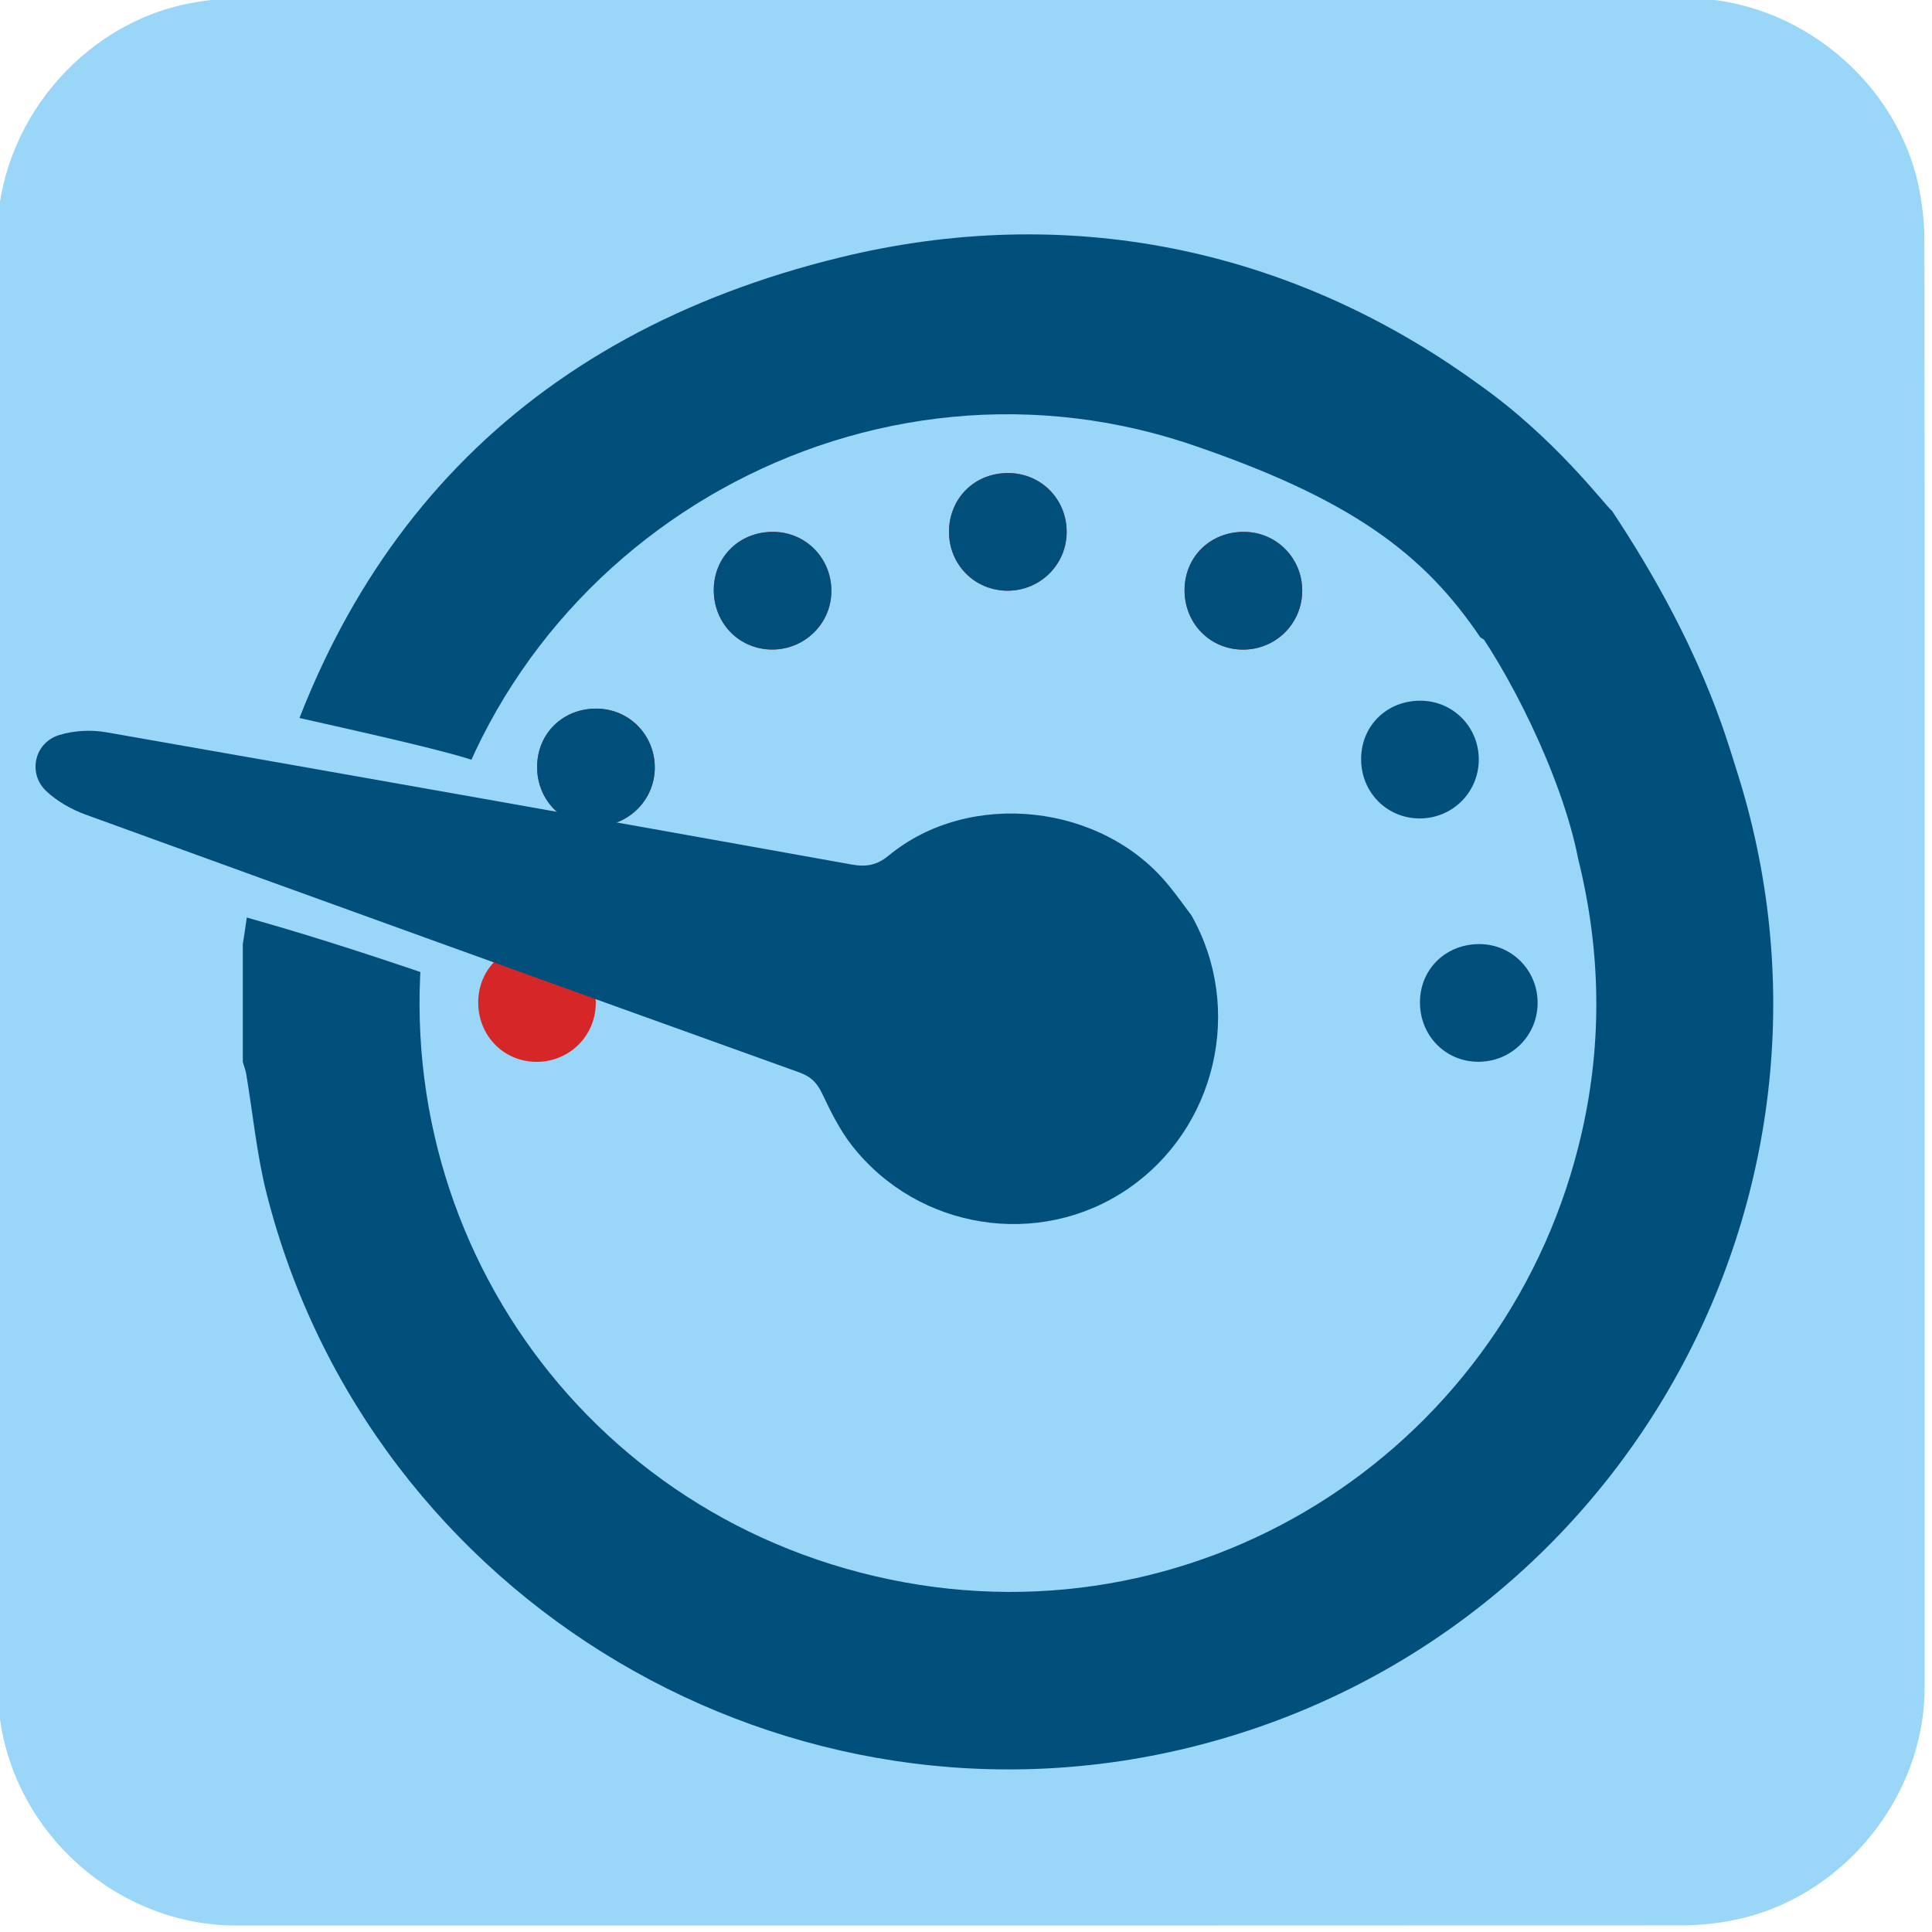
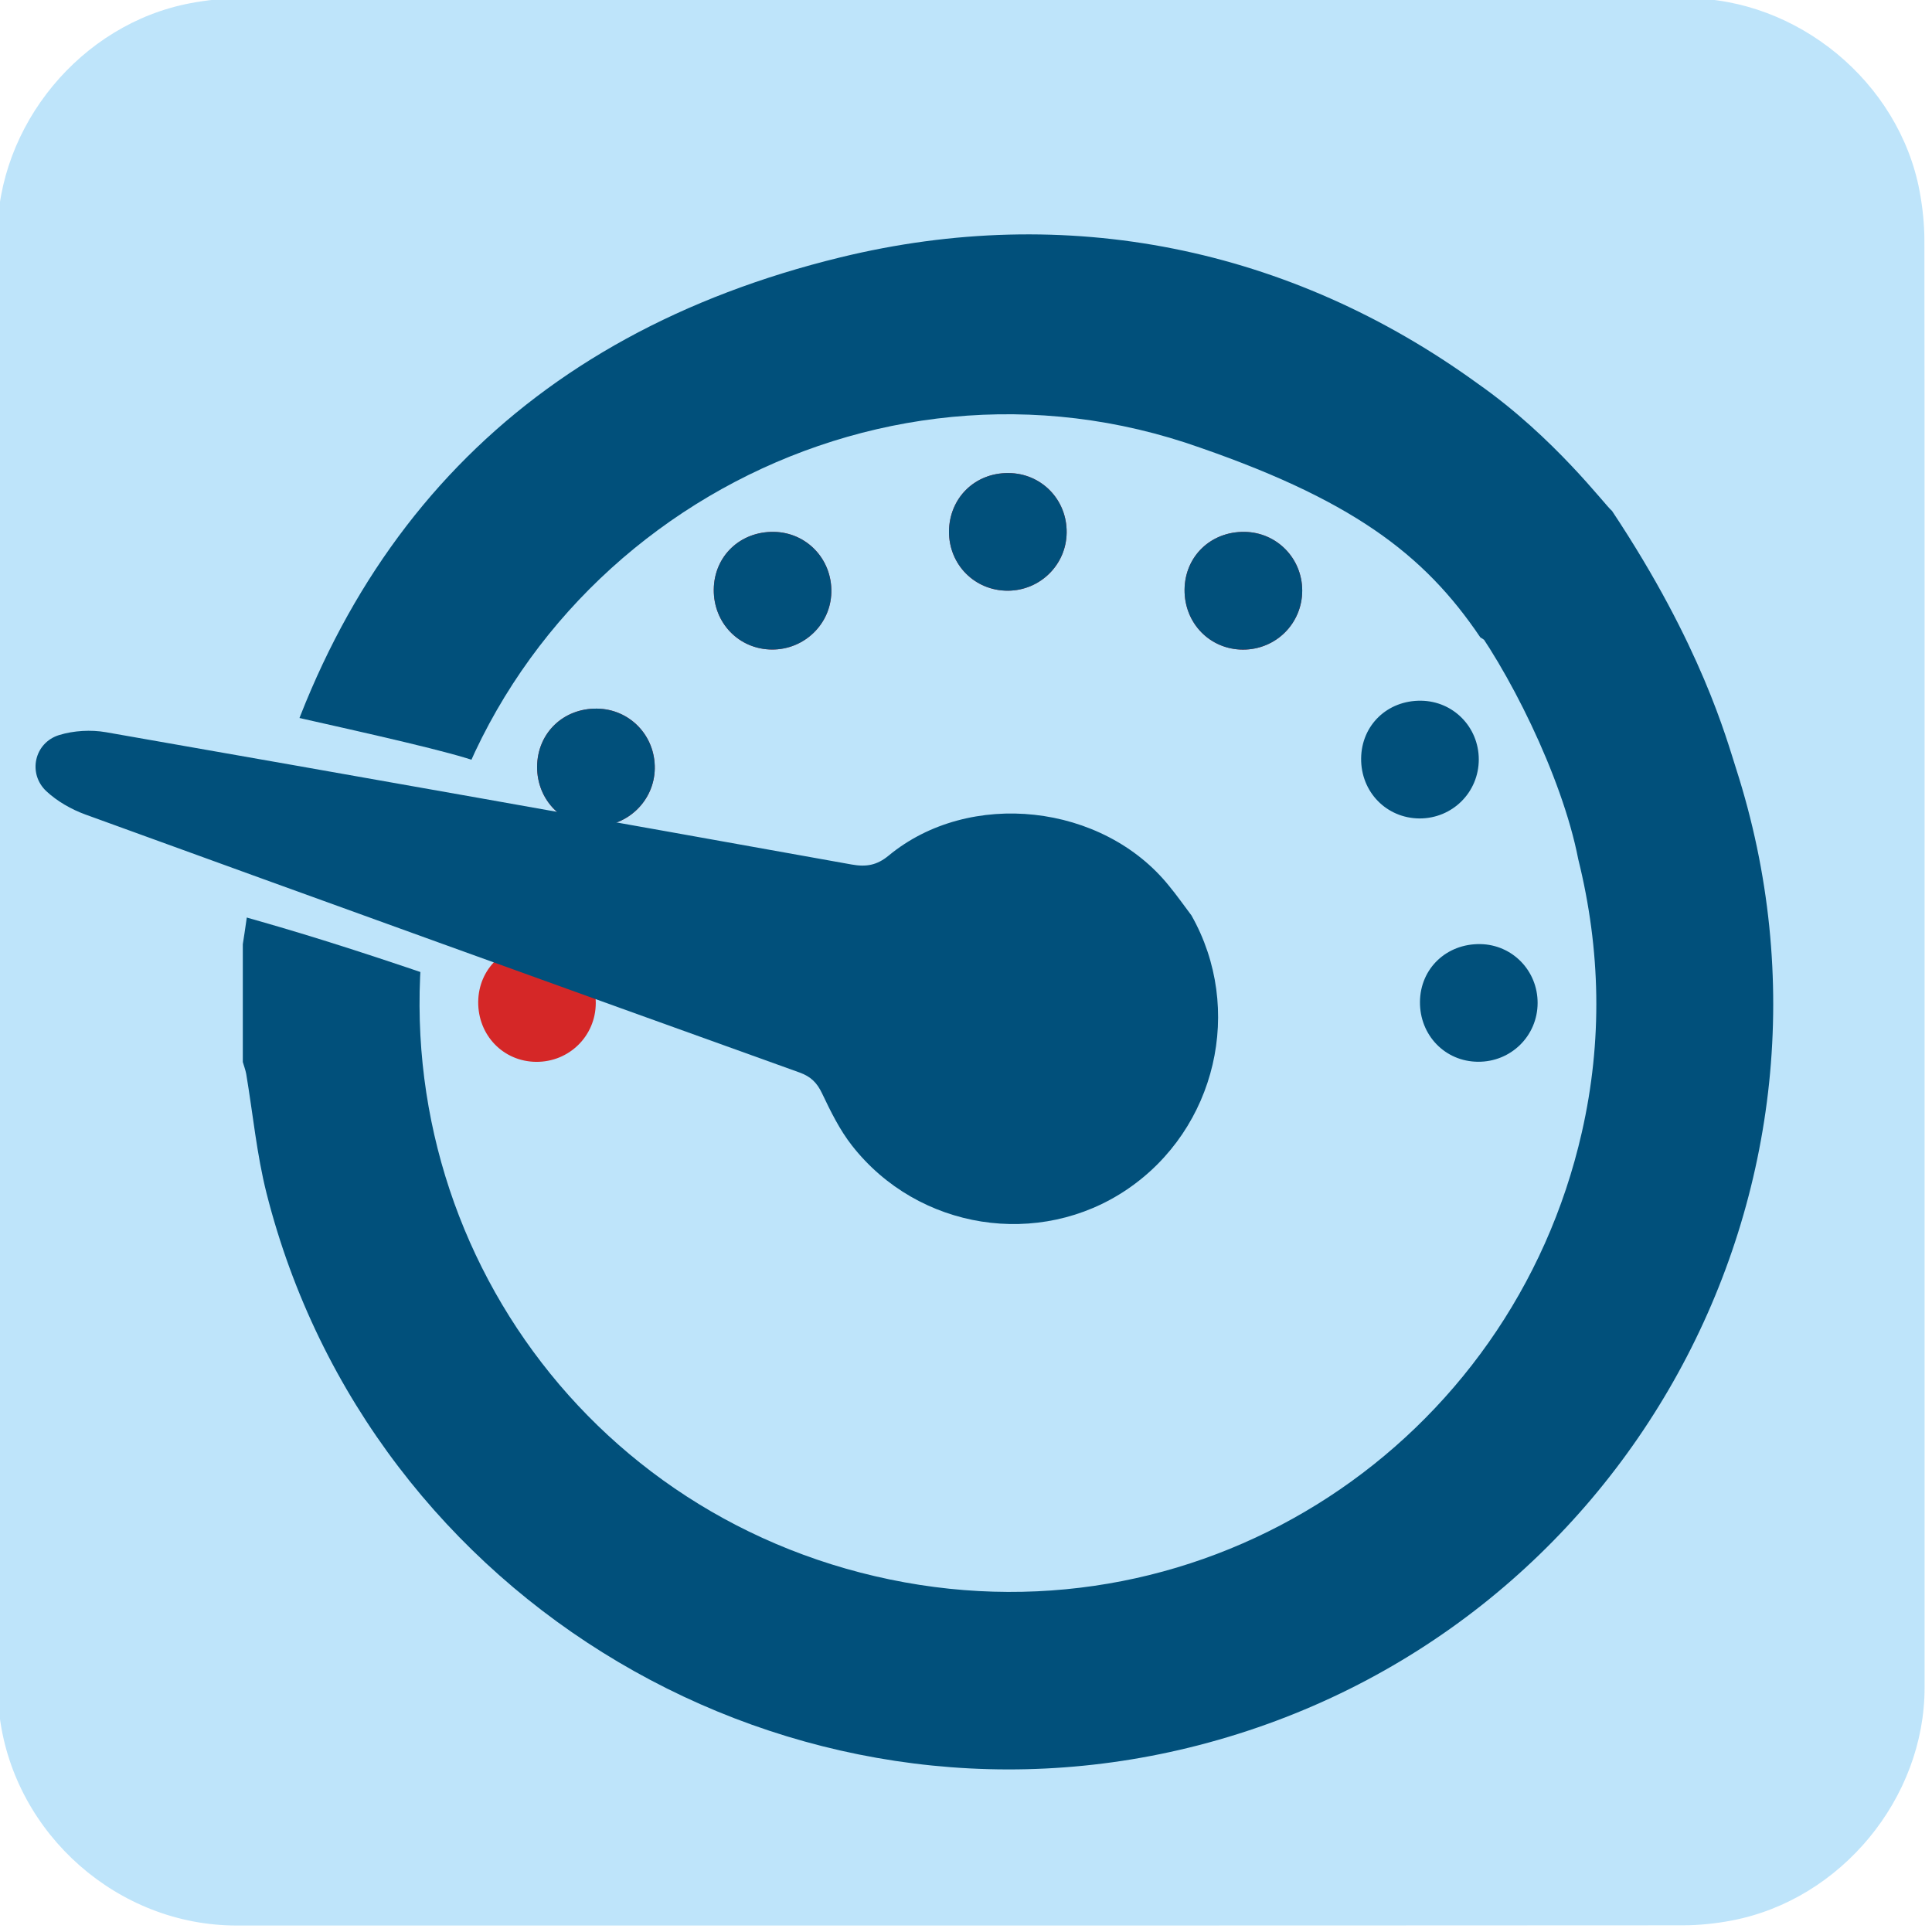
<svg xmlns="http://www.w3.org/2000/svg" id="ez4ns36htmzd1" viewBox="0 0 769 769" shape-rendering="geometricPrecision" text-rendering="geometricPrecision">
  <style>
        #ez4ns36htmzd1{pointer-events: all} #ez4ns36htmzd1:hover * {animation-play-state: running !important}#ez4ns36htmzd16 {animation: ez4ns36htmzd16_f_o 3000ms linear infinite normal forwards}@keyframes ez4ns36htmzd16_f_o { 0% {fill-opacity: 1;animation-timing-function: step-end} 13.333% {fill-opacity: 0;animation-timing-function: step-end} 90% {fill-opacity: 1} 100% {fill-opacity: 1} }#ez4ns36htmzd17 {animation: ez4ns36htmzd17_f_o 3000ms linear infinite normal forwards}@keyframes ez4ns36htmzd17_f_o { 0% {fill-opacity: 1;animation-timing-function: step-end} 16.667% {fill-opacity: 0;animation-timing-function: step-end} 70% {fill-opacity: 1} 100% {fill-opacity: 1} }#ez4ns36htmzd18 {animation: ez4ns36htmzd18_f_o 3000ms linear infinite normal forwards}@keyframes ez4ns36htmzd18_f_o { 0% {fill-opacity: 1;animation-timing-function: step-end} 20% {fill-opacity: 0;animation-timing-function: step-end} 53.333% {fill-opacity: 1} 100% {fill-opacity: 1} }#ez4ns36htmzd19 {animation: ez4ns36htmzd19_f_o 3000ms linear infinite normal forwards}@keyframes ez4ns36htmzd19_f_o { 0% {fill-opacity: 1;animation-timing-function: step-end} 23.333% {fill-opacity: 0;animation-timing-function: step-end} 33.333% {fill-opacity: 1} 100% {fill-opacity: 1} }#ez4ns36htmzd20_to {animation: ez4ns36htmzd20_to__to 3000ms linear infinite normal forwards}@keyframes ez4ns36htmzd20_to__to { 0% {transform: translate(261.26px,670.8255px)} 10% {transform: translate(261px,670.8255px)} 13.333% {transform: translate(266.5307px,651.094px)} 16.667% {transform: translate(283.7132px,637px)} 20% {transform: translate(305.5929px,633.5515px)} 23.333% {transform: translate(325.5915px,639.0317px)} 33.333% {transform: translate(314.468px,633.3845px)} 50% {transform: translate(296.9716px,634.4136px)} 66.667% {transform: translate(279.8319px,639.6866px)} 83.333% {transform: translate(267.1827px,654.5037px)} 100% {transform: translate(261.17px,670px)} }#ez4ns36htmzd20_tr {animation: ez4ns36htmzd20_tr__tr 3000ms linear infinite normal forwards}@keyframes ez4ns36htmzd20_tr__tr { 0% {transform: rotate(-120deg)} 10% {transform: rotate(-120deg)} 23.333% {transform: rotate(0deg)} 100% {transform: rotate(-120deg)} }
    </style>
  <g id="ez4ns36htmzd2" transform="matrix(4 0 0 4 -821.1265 -2304.686)">
-     <path id="ez4ns36htmzd3" d="M396.795,671.906C396.795,695.966,396.795,720.036,396.795,744.096C396.795,755.126,388.475,765.206,377.615,767.276C376.005,767.586,374.345,767.756,372.715,767.756C324.745,767.786,276.785,767.776,228.815,767.776C217.055,767.776,206.795,758.756,205.255,747.056C205.115,746.026,205.025,744.976,205.025,743.936C205.015,695.846,205.015,647.756,205.015,599.676C205.015,588.646,213.335,578.556,224.195,576.496C225.805,576.186,227.465,576.016,229.095,576.016C277.105,575.996,325.115,575.996,373.115,575.996C384.145,575.996,394.245,584.326,396.295,595.176C396.595,596.786,396.775,598.446,396.775,600.076C396.805,624.026,396.795,647.966,396.795,671.906Z" fill="#99d6f7" stroke="none" stroke-width="1" />
+     <path id="ez4ns36htmzd3" d="M396.795,671.906C396.795,695.966,396.795,720.036,396.795,744.096C396.795,755.126,388.475,765.206,377.615,767.276C376.005,767.586,374.345,767.756,372.715,767.756C324.745,767.786,276.785,767.776,228.815,767.776C217.055,767.776,206.795,758.756,205.255,747.056C205.115,746.026,205.025,744.976,205.025,743.936C205.015,695.846,205.015,647.756,205.015,599.676C205.015,588.646,213.335,578.556,224.195,576.496C225.805,576.186,227.465,576.016,229.095,576.016C277.105,575.996,325.115,575.996,373.115,575.996C384.145,575.996,394.245,584.326,396.295,595.176C396.595,596.786,396.775,598.446,396.775,600.076C396.805,624.026,396.795,647.966,396.795,671.906Z" fill="#bee4fa" stroke="none" stroke-width="1" />
  </g>
  <g id="ez4ns36htmzd4" transform="matrix(3.5 0 0 3.5 -654.4883 -1954.865)">
    <g id="ez4ns36htmzd5">
      <path id="ez4ns36htmzd6" d="M214.61,665.91C215.15,662.56,215.5,659.17,216.26,655.87C224.59,619.76,246.61,596.57,282.57,587.8C308.28,581.53,333.65,586.629,355.08,602.179C363.819,608.315,369.534,616.008,370.324,616.638C364.754,620.908,368.769,640.039,355.34,631.011C348.976,621.578,340.715,615.196,321.77,608.86C284.11,596.61,243.56,620.61,235.99,659.43C228.91,695.77,251.82,730.62,288.21,738.16C324.31,745.64,358.86,722.65,366.89,687.3C369.25,676.92,369.04,666.57,366.48,656.24C364.637,646.739,358.349,634.309,353.62,628.262C352.17,618.989,352.001,610.4,370.324,616.638C380.507,631.953,383.35,642.6,384.42,645.91C399.81,693.68,371.85,744.48,323.29,757.01C276.88,768.98,229.09,740.72,217.31,694.24C216.19,689.81,215.76,685.2,215,680.68C214.92,680.22,214.74,679.77,214.61,679.31C214.61,674.84,214.61,670.38,214.61,665.91Z" fill="#01507b" stroke="none" stroke-width="1" />
      <g id="ez4ns36htmzd7">
        <path id="ez4ns36htmzd8" d="M344.52,643.31C344.55,639.52,347.5,636.68,351.34,636.73C355,636.78,357.89,639.72,357.9,643.4C357.9,647.15,354.9,650.13,351.15,650.12C347.4,650.09,344.49,647.11,344.52,643.31Z" transform="matrix(1 0 0 1 -2.730191 1.490725)" fill="#01507b" stroke="none" stroke-width="1" />
        <path id="ez4ns36htmzd9" d="M348.48,672.45C348.52,668.68,351.49,665.84,355.34,665.9C358.99,665.96,361.87,668.92,361.86,672.6C361.85,676.34,358.83,679.31,355.08,679.28C351.34,679.26,348.44,676.26,348.48,672.45Z" fill="#01507b" stroke="none" stroke-width="1" />
        <path id="ez4ns36htmzd10" d="M241.38,672.45C241.43,668.68,244.39,665.85,248.23,665.91C251.88,665.97,254.76,668.93,254.75,672.61C254.74,676.35,251.72,679.32,247.97,679.29C244.23,679.26,241.34,676.26,241.38,672.45Z" fill="rgb(213,39,39)" stroke="none" stroke-width="1" />
        <path id="ez4ns36htmzd11" d="M254.87,639.12C258.61,639.16,261.53,642.19,261.46,645.96C261.39,649.59,258.4,652.5,254.74,652.5C250.98,652.5,248.06,649.52,248.08,645.73C248.1,641.93,251.03,639.08,254.87,639.12Z" fill="rgb(213,39,39)" stroke="none" stroke-width="1" />
        <path id="ez4ns36htmzd12" d="M321.71,625.6C321.74,621.81,324.69,618.97,328.53,619.02C332.19,619.07,335.08,622.01,335.09,625.69C335.09,629.44,332.09,632.42,328.34,632.41C324.58,632.39,321.68,629.4,321.71,625.6Z" fill="rgb(213,39,39)" stroke="none" stroke-width="1" />
        <path id="ez4ns36htmzd13" d="M274.99,619.02C278.72,619.07,281.63,622.12,281.54,625.9C281.46,629.52,278.45,632.42,274.79,632.4C271.04,632.38,268.14,629.39,268.17,625.59C268.2,621.81,271.14,618.97,274.99,619.02Z" fill="rgb(213,39,39)" stroke="none" stroke-width="1" />
        <path id="ez4ns36htmzd14" d="M301.68,612.33C305.43,612.35,308.36,615.36,308.3,619.13C308.25,622.77,305.28,625.69,301.62,625.71C297.86,625.72,294.91,622.76,294.92,618.98C294.95,615.17,297.86,612.3,301.68,612.33Z" fill="rgb(213,39,39)" stroke="none" stroke-width="1" />
      </g>
      <g id="ez4ns36htmzd15">
        <path id="ez4ns36htmzd16" d="M254.87,639.12C258.61,639.16,261.53,642.19,261.46,645.96C261.39,649.59,258.4,652.5,254.74,652.5C250.98,652.5,248.06,649.52,248.08,645.73C248.1,641.93,251.03,639.08,254.87,639.12Z" fill="#01507b" stroke="none" stroke-width="1" />
        <path id="ez4ns36htmzd17" d="M274.99,619.02C278.72,619.07,281.63,622.12,281.54,625.9C281.46,629.52,278.45,632.42,274.79,632.4C271.04,632.38,268.14,629.39,268.17,625.59C268.2,621.81,271.14,618.97,274.99,619.02Z" fill="#01507b" stroke="none" stroke-width="1" />
        <path id="ez4ns36htmzd18" d="M301.68,612.33C305.43,612.35,308.36,615.36,308.3,619.13C308.25,622.77,305.28,625.69,301.62,625.71C297.86,625.72,294.91,622.76,294.92,618.98C294.95,615.17,297.86,612.3,301.68,612.33Z" fill="#01507b" stroke="none" stroke-width="1" />
        <path id="ez4ns36htmzd19" d="M321.71,625.6C321.74,621.81,324.69,618.97,328.53,619.02C332.19,619.07,335.08,622.01,335.09,625.69C335.09,629.44,332.09,632.42,328.34,632.41C324.58,632.39,321.68,629.4,321.71,625.6Z" fill="#01507b" stroke="none" stroke-width="1" />
      </g>
      <g id="ez4ns36htmzd20_to" transform="translate(261.26,670.8255)">
        <g id="ez4ns36htmzd20_tr" transform="rotate(-120)">
          <g id="ez4ns36htmzd20" transform="translate(-336.0673,-651.0403)">
-             <path id="ez4ns36htmzd21" d="M343.234,645.81C340.213,643.797,334.845,639.835,335.697,640.168C335.955,640.401,335.116,640.157,335.697,640.168C335.571,640.554,335.63,640.195,335.697,640.168C335.685,640.143,335.343,640.344,335.697,640.168C347.554,629.816,347.2,629.292,359.226,618.113C360.155,617.336,360.113,618.732,361.264,618.376C363.174,619.653,365.529,620.725,367.759,622.058C367.48,623.262,371.741,626.152,370.947,627.099C360.047,638.482,348.576,651.702,347.755,651.279C347.904,651.048,347.561,651.233,347.774,651.247C347.709,651.069,347.532,651.352,347.755,651.279C347.765,651.084,344.221,645.689,343.234,645.81Z" transform="matrix(1.5 0 0 1.5 -154.5951 -329.6148)" fill="#99d6f7" stroke="none" stroke-width="1" />
+             <path id="ez4ns36htmzd21" d="M343.234,645.81C340.213,643.797,334.845,639.835,335.697,640.168C335.955,640.401,335.116,640.157,335.697,640.168C335.571,640.554,335.63,640.195,335.697,640.168C335.685,640.143,335.343,640.344,335.697,640.168C347.554,629.816,347.2,629.292,359.226,618.113C360.155,617.336,360.113,618.732,361.264,618.376C363.174,619.653,365.529,620.725,367.759,622.058C367.48,623.262,371.741,626.152,370.947,627.099C360.047,638.482,348.576,651.702,347.755,651.279C347.904,651.048,347.561,651.233,347.774,651.247C347.709,651.069,347.532,651.352,347.755,651.279C347.765,651.084,344.221,645.689,343.234,645.81Z" transform="matrix(1.5 0 0 1.5 -154.5951 -329.6148)" fill="#bee4fa" stroke="none" stroke-width="1" />
            <path id="ez4ns36htmzd22" d="M301.62,709.5C289.42,709.4,279.18,699.82,278.29,687.6C277.41,675.56,286.15,664.69,298.25,662.98C300.49,662.66,302.82,662.82,305.08,663C306.43,663.11,307.39,662.85,308.44,661.96C330.41,643.37,352.41,624.81,374.45,606.3C375.75,605.21,377.33,604.29,378.94,603.79C381.77,602.92,384.43,605.36,383.76,608.25C383.37,609.94,382.49,611.68,381.38,613.01C362.95,635.03,344.47,657,325.94,678.94C324.86,680.22,324.44,681.38,324.72,683.06C326.72,694.84,317.67,707.16,305.75,708.98C304.38,709.21,303,709.33,301.62,709.5Z" transform="matrix(1 0 0 1 10.92834 -1.336939)" fill="#01507b" stroke="none" stroke-width="1" />
          </g>
        </g>
      </g>
    </g>
  </g>
</svg>
